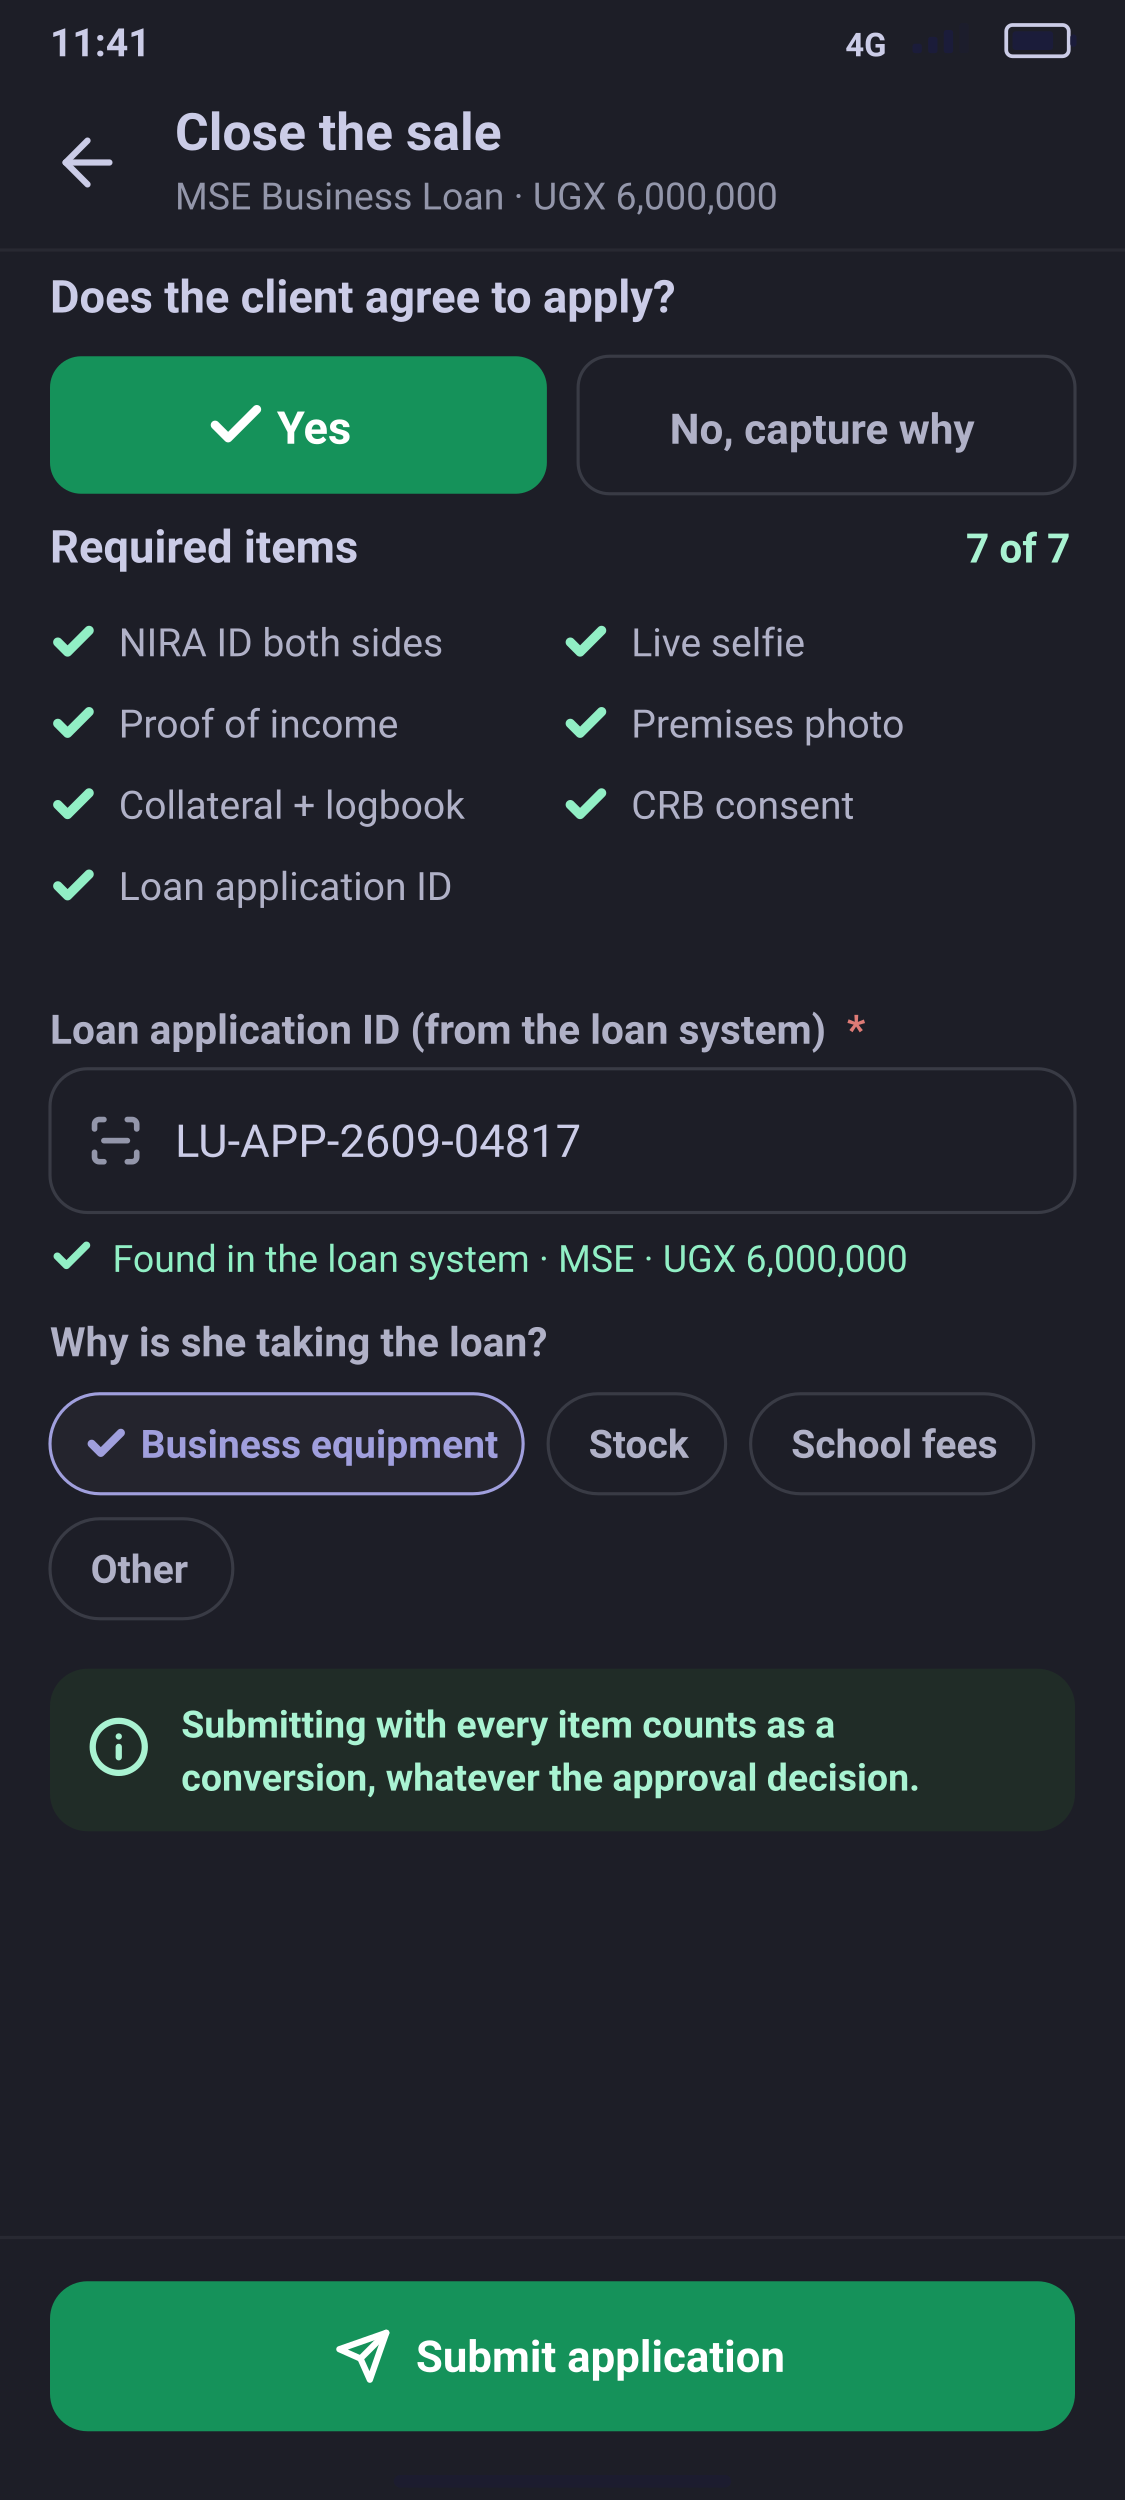
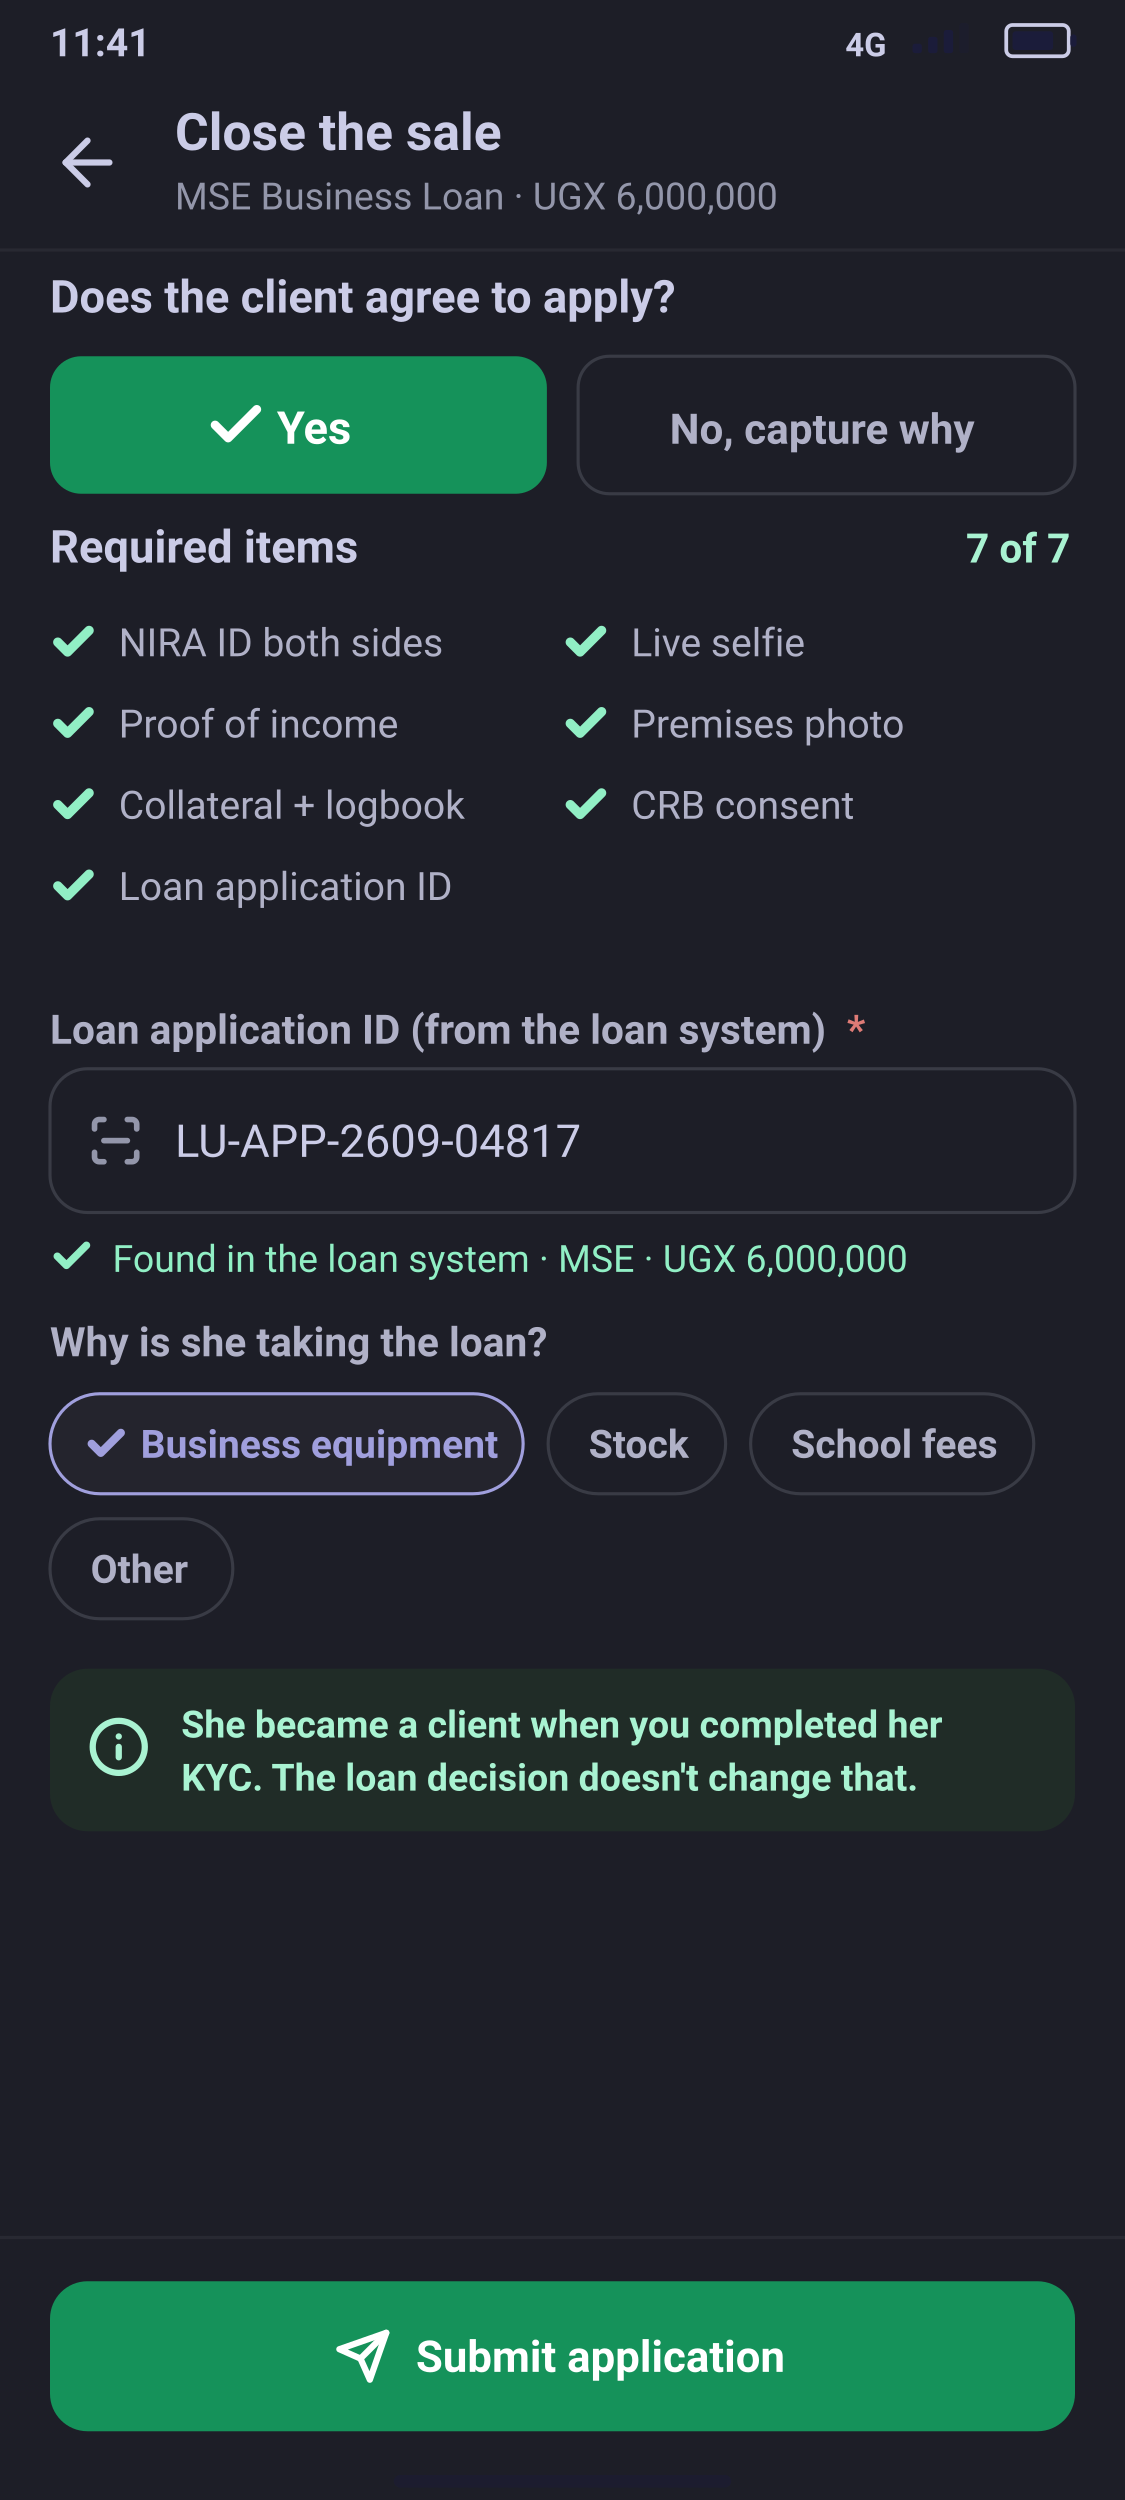
<svg xmlns="http://www.w3.org/2000/svg" width="360" height="800" viewBox="0 0 360 800">
  <rect id="screen-background" x="0.0" y="0.0" width="360.0" height="800.0" fill="#1D1E27" />
  <g id="status-bar">
    <text id="11-41" x="16.0" y="18.0" font-family="Segoe UI, Roboto, Helvetica Neue, Arial, sans-serif" font-size="12.5" font-weight="600" fill="#CBCCE7">11:41</text>
    <rect id="battery" x="322.0" y="8.0" width="20.0" height="10.0" rx="2" fill="none" stroke="#CBCCE7" stroke-width="1.2" />
    <rect x="324.0" y="10.0" width="13.0" height="6.0" rx="1" fill="#1B1C3A" />
    <rect x="342.5" y="11.0" width="2.0" height="4.0" rx="1" fill="#1B1C3A" />
    <rect id="signal-bar" x="292.0" y="14.0" width="3.0" height="3.0" rx="0.8" fill="#1B1C3A" fill-opacity="1" />
    <rect id="signal-bar-2" x="297.0" y="11.8" width="3.0" height="5.2" rx="0.8" fill="#1B1C3A" fill-opacity="1" />
    <rect id="signal-bar-3" x="302.0" y="9.6" width="3.0" height="7.4" rx="0.8" fill="#1B1C3A" fill-opacity="1" />
    <rect id="signal-bar-4" x="307.0" y="7.4" width="3.0" height="9.6" rx="0.8" fill="#1B1C3A" fill-opacity="0.3" />
    <text id="network" x="270.5" y="18.0" font-family="Segoe UI, Roboto, Helvetica Neue, Arial, sans-serif" font-size="10.5" font-weight="700" fill="#CBCCE7">4G</text>
  </g>
  <g id="app-bar">
    <rect id="app-bar-bg" x="0.0" y="24.0" width="360.0" height="56.0" fill="#1D1E27" />
    <line x1="0.0" y1="80.0" x2="360.0" y2="80.0" stroke="#282932" stroke-width="1" />
    <g id="icon-arrowleft" transform="translate(16.0 40.0) scale(1)">
      <path d="M19 12H5" fill="none" stroke="#CBCCE7" stroke-width="2.00" stroke-linecap="round" stroke-linejoin="round" />
      <path d="M12 19l-7-7 7-7" fill="none" stroke="#CBCCE7" stroke-width="2.00" stroke-linecap="round" stroke-linejoin="round" />
    </g>
    <text id="Close-the-sale" x="56.0" y="48.0" font-family="Segoe UI, Roboto, Helvetica Neue, Arial, sans-serif" font-size="16.5" font-weight="600" fill="#CBCCE7">Close the sale</text>
    <text id="MSE-Business-Loan-UGX-6-00" x="56.0" y="67.0" font-family="Segoe UI, Roboto, Helvetica Neue, Arial, sans-serif" font-size="12" font-weight="400" fill="#9396AA">MSE Business Loan · UGX 6,000,000</text>
  </g>
  <text id="Does-the-client-agree-to-app" x="16.0" y="100.0" font-family="Segoe UI, Roboto, Helvetica Neue, Arial, sans-serif" font-size="14.5" font-weight="700" fill="#CBCCE7">Does the client agree to apply?</text>
  <rect x="16.0" y="114.0" width="159.0" height="44.0" rx="10" fill="#15925A" />
  <g id="icon-check" transform="translate(65.5 126.0) scale(0.8333)">
    <path d="M20 6L9 17l-5-5" fill="none" stroke="#FFFFFF" stroke-width="3.36" stroke-linecap="round" stroke-linejoin="round" />
  </g>
  <text id="Yes" x="88.6" y="142.0" font-family="Segoe UI, Roboto, Helvetica Neue, Arial, sans-serif" font-size="14.5" font-weight="700" fill="#FFFFFF">Yes</text>
  <rect x="185.0" y="114.0" width="159.0" height="44.0" rx="10" fill="#1D1E27" stroke="#393B45" stroke-width="1" />
  <text id="No-capture-why" x="214.3" y="142.0" font-family="Segoe UI, Roboto, Helvetica Neue, Arial, sans-serif" font-size="13.5" font-weight="600" fill="#B0B1C7">No, capture why</text>
  <text id="Required-items" x="16.0" y="180.0" font-family="Segoe UI, Roboto, Helvetica Neue, Arial, sans-serif" font-size="14.5" font-weight="700" fill="#CBCCE7">Required items</text>
  <text id="7-of-7" x="309.1" y="180.0" font-family="Segoe UI, Roboto, Helvetica Neue, Arial, sans-serif" font-size="13" font-weight="700" fill="#A9F3D2">7 of 7</text>
  <g id="icon-check-2" transform="translate(16.0 198.0) scale(0.625)">
    <path d="M20 6L9 17l-5-5" fill="none" stroke="#91EFC5" stroke-width="4.80" stroke-linecap="round" stroke-linejoin="round" />
  </g>
  <text id="NIRA-ID-both-sides" x="38.0" y="210.0" font-family="Segoe UI, Roboto, Helvetica Neue, Arial, sans-serif" font-size="12.5" font-weight="400" fill="#B0B1C7">NIRA ID both sides</text>
  <g id="icon-check-3" transform="translate(180.0 198.0) scale(0.625)">
    <path d="M20 6L9 17l-5-5" fill="none" stroke="#91EFC5" stroke-width="4.80" stroke-linecap="round" stroke-linejoin="round" />
  </g>
  <text id="Live-selfie" x="202.0" y="210.0" font-family="Segoe UI, Roboto, Helvetica Neue, Arial, sans-serif" font-size="12.5" font-weight="400" fill="#B0B1C7">Live selfie</text>
  <g id="icon-check-4" transform="translate(16.0 224.0) scale(0.625)">
    <path d="M20 6L9 17l-5-5" fill="none" stroke="#91EFC5" stroke-width="4.80" stroke-linecap="round" stroke-linejoin="round" />
  </g>
  <text id="Proof-of-income" x="38.0" y="236.0" font-family="Segoe UI, Roboto, Helvetica Neue, Arial, sans-serif" font-size="12.5" font-weight="400" fill="#B0B1C7">Proof of income</text>
  <g id="icon-check-5" transform="translate(180.0 224.0) scale(0.625)">
    <path d="M20 6L9 17l-5-5" fill="none" stroke="#91EFC5" stroke-width="4.80" stroke-linecap="round" stroke-linejoin="round" />
  </g>
  <text id="Premises-photo" x="202.0" y="236.0" font-family="Segoe UI, Roboto, Helvetica Neue, Arial, sans-serif" font-size="12.5" font-weight="400" fill="#B0B1C7">Premises photo</text>
  <g id="icon-check-6" transform="translate(16.0 250.0) scale(0.625)">
    <path d="M20 6L9 17l-5-5" fill="none" stroke="#91EFC5" stroke-width="4.80" stroke-linecap="round" stroke-linejoin="round" />
  </g>
  <text id="Collateral-logbook" x="38.0" y="262.0" font-family="Segoe UI, Roboto, Helvetica Neue, Arial, sans-serif" font-size="12.5" font-weight="400" fill="#B0B1C7">Collateral + logbook</text>
  <g id="icon-check-7" transform="translate(180.0 250.0) scale(0.625)">
    <path d="M20 6L9 17l-5-5" fill="none" stroke="#91EFC5" stroke-width="4.80" stroke-linecap="round" stroke-linejoin="round" />
  </g>
  <text id="CRB-consent" x="202.0" y="262.0" font-family="Segoe UI, Roboto, Helvetica Neue, Arial, sans-serif" font-size="12.5" font-weight="400" fill="#B0B1C7">CRB consent</text>
  <g id="icon-check-8" transform="translate(16.0 276.0) scale(0.625)">
    <path d="M20 6L9 17l-5-5" fill="none" stroke="#91EFC5" stroke-width="4.80" stroke-linecap="round" stroke-linejoin="round" />
  </g>
  <text id="Loan-application-ID" x="38.0" y="288.0" font-family="Segoe UI, Roboto, Helvetica Neue, Arial, sans-serif" font-size="12.5" font-weight="400" fill="#B0B1C7">Loan application ID</text>
  <g id="field-Loan-application-ID-from-the-loan-system">
    <text id="label" x="16.0" y="334.0" font-family="Segoe UI, Roboto, Helvetica Neue, Arial, sans-serif" font-size="13" font-weight="600" fill="#B0B1C7">Loan application ID (from the loan system)</text>
    <text id="required" x="271.0" y="334.0" font-family="Segoe UI, Roboto, Helvetica Neue, Arial, sans-serif" font-size="13" font-weight="600" fill="#DE7B76">*</text>
    <rect id="input" x="16.0" y="342.0" width="328.0" height="46.0" rx="12" fill="#1D1E27" stroke="#393B45" stroke-width="1" />
    <g id="icon-scan" transform="translate(28.0 356.0) scale(0.75)">
      <path d="M3 7V5a2 2 0 0 1 2-2h2" fill="none" stroke="#9396AA" stroke-width="2.40" stroke-linecap="round" stroke-linejoin="round" />
      <path d="M17 3h2a2 2 0 0 1 2 2v2" fill="none" stroke="#9396AA" stroke-width="2.40" stroke-linecap="round" stroke-linejoin="round" />
      <path d="M21 17v2a2 2 0 0 1-2 2h-2" fill="none" stroke="#9396AA" stroke-width="2.40" stroke-linecap="round" stroke-linejoin="round" />
      <path d="M7 21H5a2 2 0 0 1-2-2v-2" fill="none" stroke="#9396AA" stroke-width="2.40" stroke-linecap="round" stroke-linejoin="round" />
      <path d="M7 12h10" fill="none" stroke="#9396AA" stroke-width="2.40" stroke-linecap="round" stroke-linejoin="round" />
    </g>
    <text id="value" x="56.0" y="370.2" font-family="Segoe UI, Roboto, Helvetica Neue, Arial, sans-serif" font-size="14.5" font-weight="400" fill="#CBCCE7">LU-APP-2609-04817</text>
    <g id="icon-check-9" transform="translate(16.0 395.0) scale(0.5833)">
      <path d="M20 6L9 17l-5-5" fill="none" stroke="#91EFC5" stroke-width="4.11" stroke-linecap="round" stroke-linejoin="round" />
    </g>
    <text id="hint" x="36.0" y="407.0" font-family="Segoe UI, Roboto, Helvetica Neue, Arial, sans-serif" font-size="12" font-weight="400" fill="#91EFC5">Found in the loan system · MSE · UGX 6,000,000</text>
  </g>
  <text id="Why-is-she-taking-the-loan" x="16.0" y="434.0" font-family="Segoe UI, Roboto, Helvetica Neue, Arial, sans-serif" font-size="13" font-weight="600" fill="#B0B1C7">Why is she taking the loan?</text>
  <g id="pill-Business-equipment">
    <rect x="16.0" y="446.0" width="151.4" height="32.0" rx="16.0" fill="#24242D" stroke="#A09FDD" stroke-width="1" />
    <g id="icon-check-10" transform="translate(27.0 455.0) scale(0.5833)">
      <path d="M20 6L9 17l-5-5" fill="none" stroke="#A09FDD" stroke-width="4.46" stroke-linecap="round" stroke-linejoin="round" />
    </g>
    <text id="Business-equipment" x="45.0" y="466.5" font-family="Segoe UI, Roboto, Helvetica Neue, Arial, sans-serif" font-size="12.5" font-weight="600" fill="#A09FDD">Business equipment</text>
  </g>
  <g id="pill-Stock">
    <rect x="175.4" y="446.0" width="56.8" height="32.0" rx="16.0" fill="#1D1E27" stroke="#393B45" stroke-width="1" />
    <text id="Stock" x="188.4" y="466.5" font-family="Segoe UI, Roboto, Helvetica Neue, Arial, sans-serif" font-size="12.5" font-weight="600" fill="#B0B1C7">Stock</text>
  </g>
  <g id="pill-School-fees">
    <rect x="240.2" y="446.0" width="90.6" height="32.0" rx="16.0" fill="#1D1E27" stroke="#393B45" stroke-width="1" />
    <text id="School-fees" x="253.2" y="466.5" font-family="Segoe UI, Roboto, Helvetica Neue, Arial, sans-serif" font-size="12.5" font-weight="600" fill="#B0B1C7">School fees</text>
  </g>
  <g id="pill-Other">
    <rect x="16.0" y="486.0" width="58.5" height="32.0" rx="16.0" fill="#1D1E27" stroke="#393B45" stroke-width="1" />
    <text id="Other" x="29.0" y="506.5" font-family="Segoe UI, Roboto, Helvetica Neue, Arial, sans-serif" font-size="12.5" font-weight="600" fill="#B0B1C7">Other</text>
  </g>
  <g id="rule">
    <rect x="16.0" y="534.0" width="328.0" height="52.0" rx="12" fill="#202C27" />
    <g id="icon-info" transform="translate(28.0 549.0) scale(0.8333)">
      <path d="M12 2a10 10 0 1 0 0 20 10 10 0 1 0 0-20z" fill="none" stroke="#A9F3D2" stroke-width="2.40" stroke-linecap="round" stroke-linejoin="round" />
      <path d="M12 16v-4" fill="none" stroke="#A9F3D2" stroke-width="2.40" stroke-linecap="round" stroke-linejoin="round" />
      <path d="M12 8h.01" fill="none" stroke="#A9F3D2" stroke-width="2.40" stroke-linecap="round" stroke-linejoin="round" />
    </g>
-     <g id="para-Submitting-with-ever">
-       <text id="line" x="58.0" y="556.0" font-family="Segoe UI, Roboto, Helvetica Neue, Arial, sans-serif" font-size="12" font-weight="600" fill="#A9F3D2">Submitting with every item counts as a</text>
-       <text id="line-2" x="58.0" y="573.0" font-family="Segoe UI, Roboto, Helvetica Neue, Arial, sans-serif" font-size="12" font-weight="600" fill="#A9F3D2">conversion, whatever the approval decision.</text>
+     <g id="para-She-became-a-client">
+       <text id="line" x="58.0" y="556.0" font-family="Segoe UI, Roboto, Helvetica Neue, Arial, sans-serif" font-size="12" font-weight="600" fill="#A9F3D2">She became a client when you completed her</text>
+       <text id="line-2" x="58.0" y="573.0" font-family="Segoe UI, Roboto, Helvetica Neue, Arial, sans-serif" font-size="12" font-weight="600" fill="#A9F3D2">KYC. The loan decision doesn't change that.</text>
    </g>
  </g>
  <g id="footer">
    <rect x="0.0" y="716.0" width="360.0" height="84.0" fill="#1D1E27" />
    <line x1="0.0" y1="716.0" x2="360.0" y2="716.0" stroke="#282932" stroke-width="1" />
    <g id="button-Submit-application">
      <rect x="16.0" y="730.0" width="328.0" height="48.0" rx="12" fill="#15925A" />
      <g id="icon-send" transform="translate(107.1 745.0) scale(0.75)">
        <path d="M22 2l-7 20-4-9-9-4z" fill="none" stroke="#FFFFFF" stroke-width="2.67" stroke-linecap="round" stroke-linejoin="round" />
        <path d="M22 2L11 13" fill="none" stroke="#FFFFFF" stroke-width="2.67" stroke-linecap="round" stroke-linejoin="round" />
      </g>
      <text id="Submit-application" x="133.1" y="759.0" font-family="Segoe UI, Roboto, Helvetica Neue, Arial, sans-serif" font-size="14" font-weight="600" fill="#FFFFFF">Submit application</text>
    </g>
  </g>
  <rect id="gesture-bar" x="126.0" y="792.0" width="108.0" height="4.0" rx="2" fill="#1B1C3A" fill-opacity="0.45" />
</svg>
